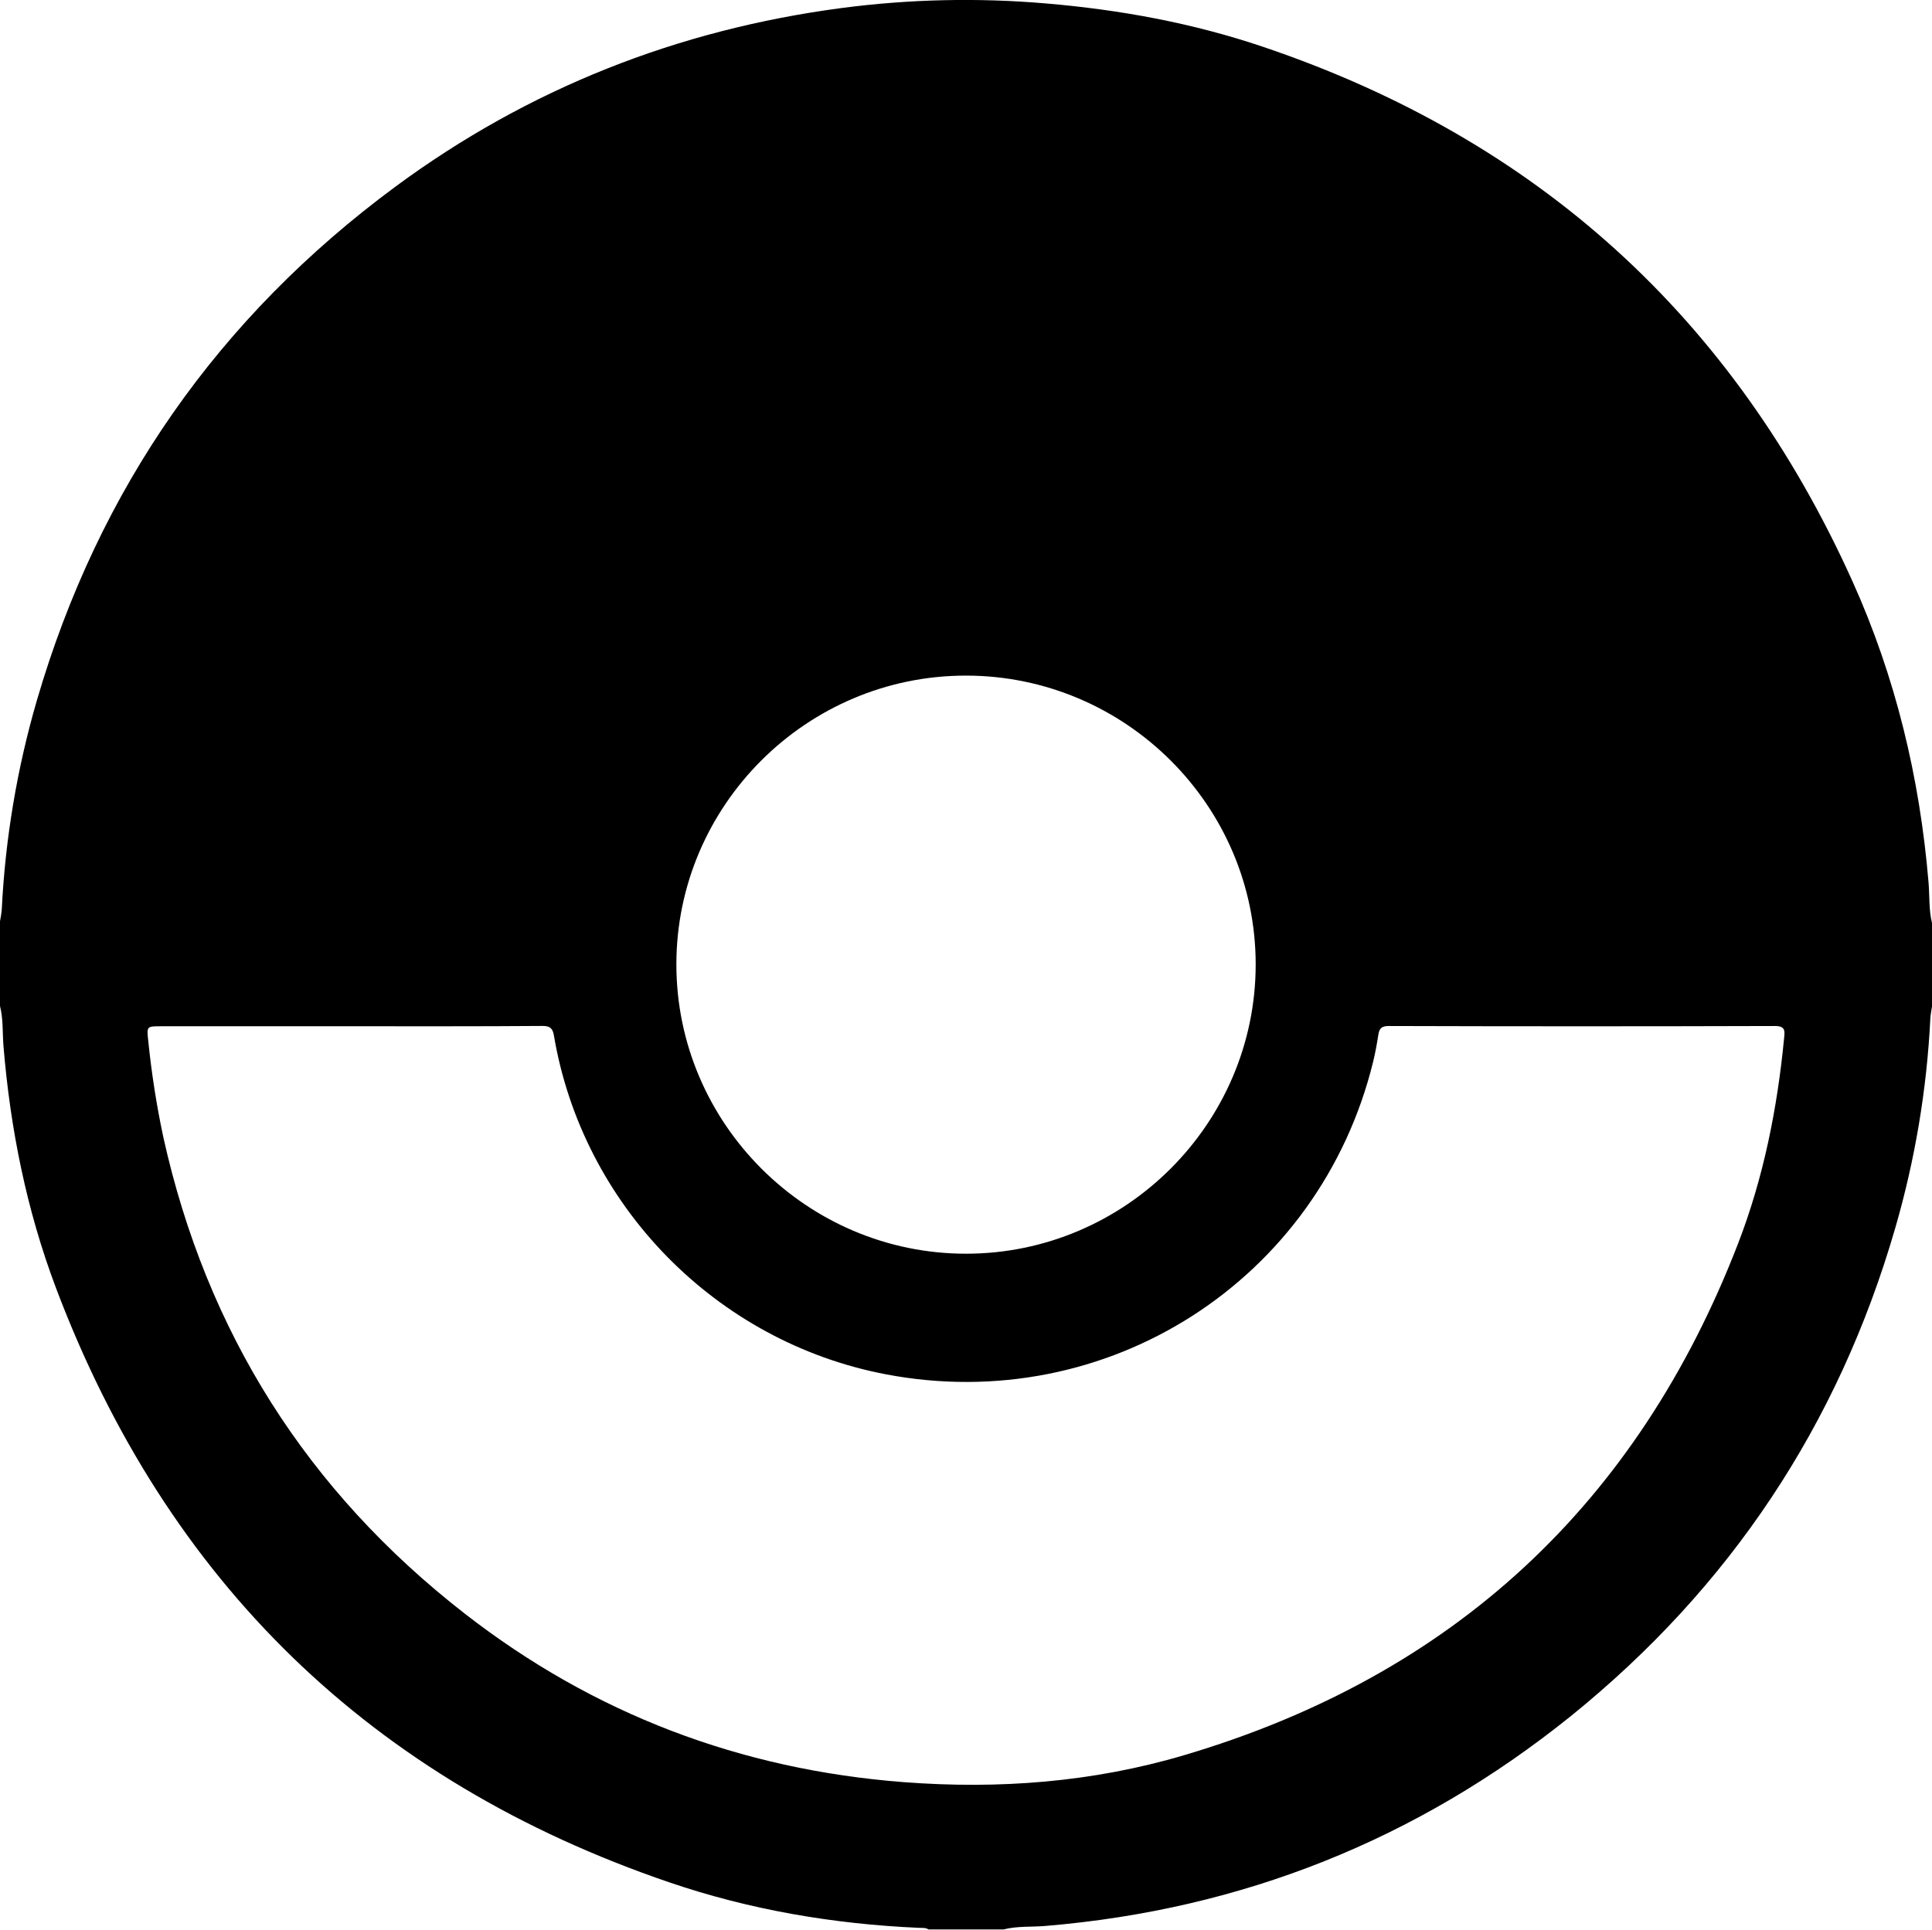
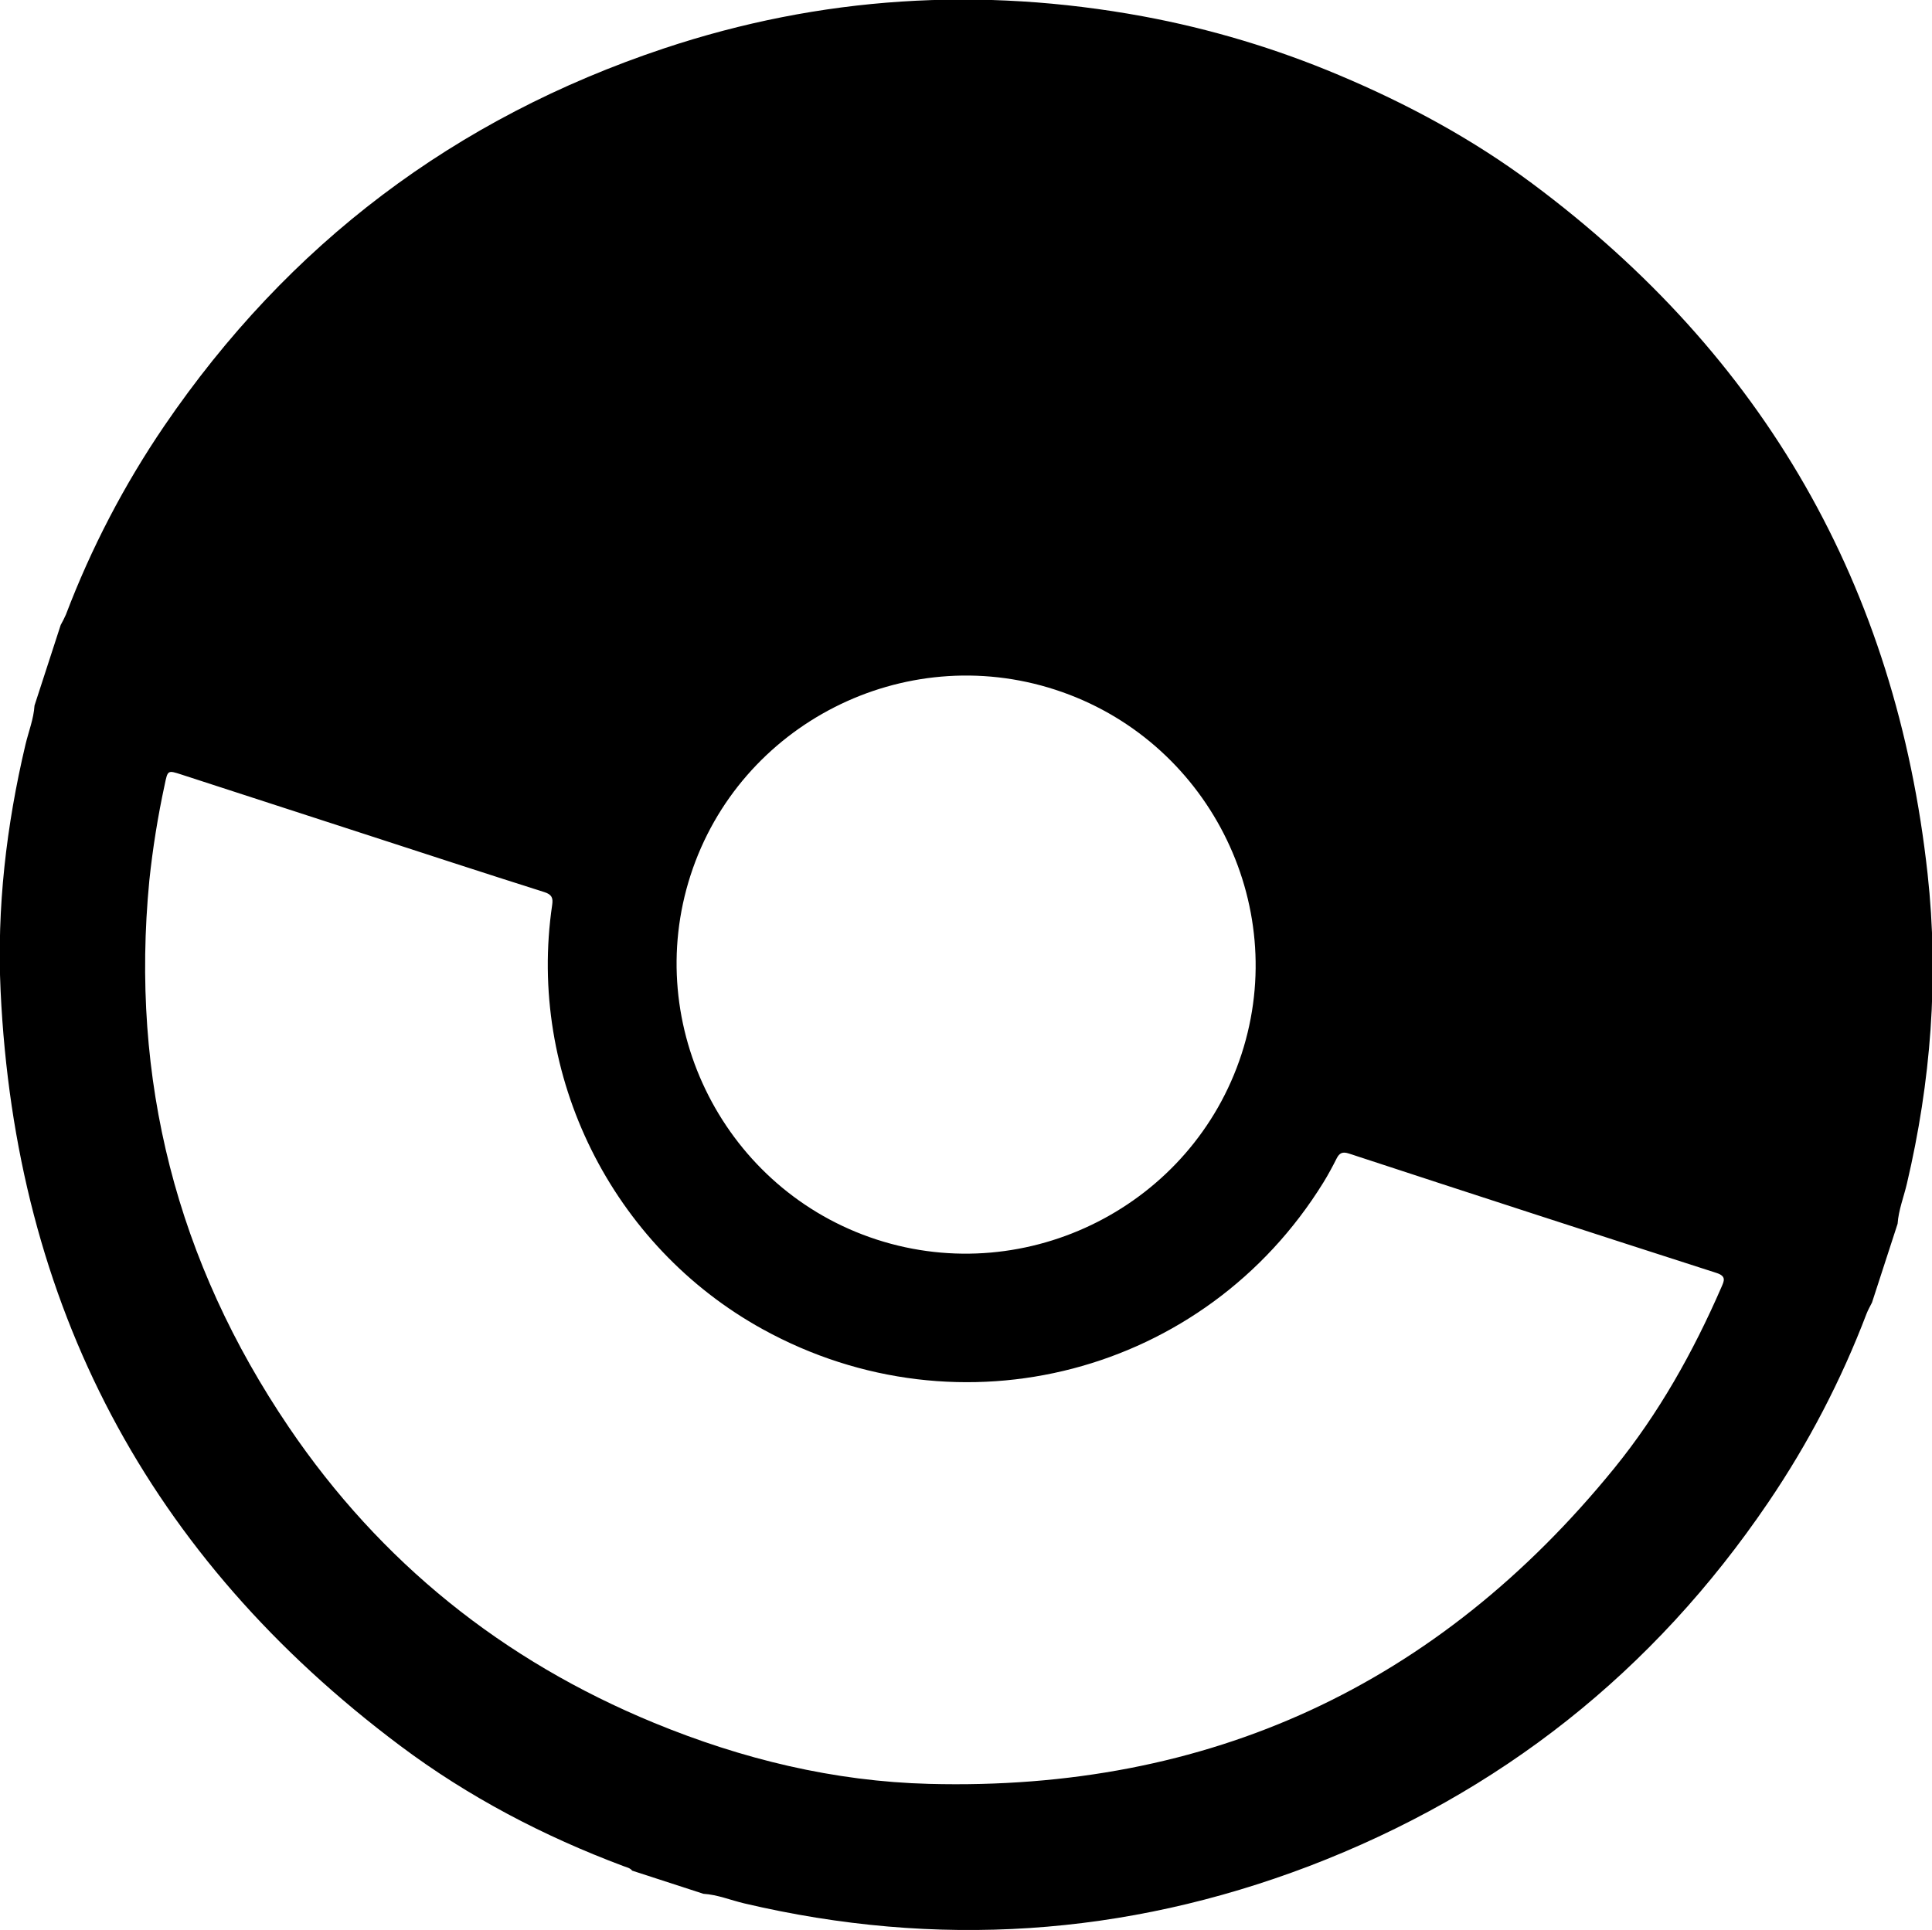
- <svg xmlns="http://www.w3.org/2000/svg" id="Layer_1" data-name="Layer 1" viewBox="0 0 980 978.94">
-   <path d="M770,1224.85H732c-1.49-1-3.21-.74-4.85-.82-43.27-1.91-85.66-9.09-126.64-23.08-151.15-51.57-254.79-152.44-311.12-301.58-14.9-39.48-23.16-80.65-26.63-122.76-.55-6.76-.06-13.62-1.76-20.28v-43a58.81,58.81,0,0,0,.89-5.86,461,461,0,0,1,17.86-106.37q47-160.89,181.91-260.55C529.06,290.81,604.73,261,687.76,250a479.9,479.9,0,0,1,103.69-2.35c37.6,3.17,74.47,9.93,110.19,22q208.55,70.45,299,271.14c21.87,48.51,34.17,99.72,38.6,152.8.58,6.92.1,13.95,1.8,20.77v42c-.3,2.1-.78,4.2-.88,6.31A464.49,464.49,0,0,1,1222.35,869q-43.32,149.69-164.66,247.69Q941,1210.57,791.31,1223.07C784.21,1223.67,777,1223.05,770,1224.85ZM438.72,766.6h-96c-7.34,0-7.35,0-6.51,7.5a455.59,455.59,0,0,0,7.62,48.7q32.9,148.47,153,241.88c65.33,50.8,139.8,79.07,222.48,85.42,48.25,3.71,96,.07,142.34-13.67,136.22-40.33,229.87-127.25,281-259.63,12.92-33.47,19.88-68.48,23.33-104.17.33-3.46.83-6.17-4.62-6.16q-98,.3-196,0c-3.42,0-4.7,1.17-5.18,4.31-.71,4.59-1.53,9.17-2.63,13.68-27.08,111-135,180.24-247.43,158.68-85.94-16.48-153.58-85.58-168.15-171.85-.58-3.44-1.83-4.87-5.73-4.85C503.71,766.68,471.21,766.6,438.72,766.6Zm165.37-31.32C604.13,815.92,670.26,882,751,882s146.87-66,146.94-146.66S831.91,588.73,751,588.69,604.05,654.66,604.09,735.28Z" transform="translate(-261 -245.91)" />
+ <svg xmlns="http://www.w3.org/2000/svg" id="Layer_1" data-name="Layer 1" viewBox="0 0 980 978.94" version="1.1">
+   <defs id="defs1" />
+   <path d="M 356.814,960.848 320.674,949.106 c -1.108,-1.411 -2.824,-1.696 -4.359,-2.279 C 275.752,931.639 237.656,911.712 203.005,885.743 75.189,789.989 7.792,662.029 0.305,502.782 -1.665,460.63 3.201,418.922 12.914,377.801 c 1.566,-6.599 4.152,-12.972 4.593,-19.831 l 13.288,-40.895 a 58.81,58.81 0 0 0 2.657,-5.298 461,461 0 0 1 49.856,-95.645 Q 177.725,77.64 336.829,24.547 C 416.3,-1.931 497.479,-6.899 579.844,8.297 a 479.9,479.9 0 0 1 99.341,29.807 c 34.78,14.634 67.757,32.456 97.999,54.974 Q 953.756,224.526 977.763,443.344 c 5.809,52.894 1.682,105.398 -10.507,157.249 -1.587,6.761 -4.216,13.298 -4.706,20.31 l -12.979,39.944 c -0.934,1.905 -2.04,3.753 -2.787,5.729 a 464.49,464.49 0 0 1 -49.796,95.622 q -87.457,128.977 -233.141,184.684 -139.989,53.226 -286.216,18.857 c -6.938,-1.623 -13.603,-4.441 -20.817,-4.892 z M 183.355,422.656 92.053,392.99 c -6.981,-2.268 -6.99,-2.271 -8.509,5.121 A 455.59,455.59 0 0 0 75.742,446.782 Q 61.152,598.152 146.509,724.103 c 46.434,68.502 108.524,118.401 185.195,149.989 44.742,18.438 91.28,29.732 139.598,30.985 142.016,3.738 257.942,-49.988 347.477,-160.089 22.63,-27.839 40.068,-58.985 54.378,-91.862 1.383,-3.189 2.696,-5.612 -2.49,-7.286 Q 777.37,615.842 684.259,585.273 c -3.253,-1.057 -4.832,-0.34 -6.258,2.498 -2.094,4.146 -4.289,8.248 -6.729,12.198 C 611.217,697.168 487.183,729.67 386.918,674.422 310.276,632.192 267.3,545.572 280.102,459.022 c 0.511,-3.451 -0.236,-5.197 -3.951,-6.383 -31.012,-9.824 -61.897,-19.943 -92.796,-29.983 z m 166.955,21.315 c -24.881,76.706 17.592,159.987 94.381,184.937 76.788,24.95 160.077,-17.384 185.069,-94.075 24.992,-76.691 -17.493,-159.839 -94.431,-184.879 -76.938,-25.041 -160.144,17.331 -185.019,94.018 z" id="path1" style="fill:#000000" />
</svg>
